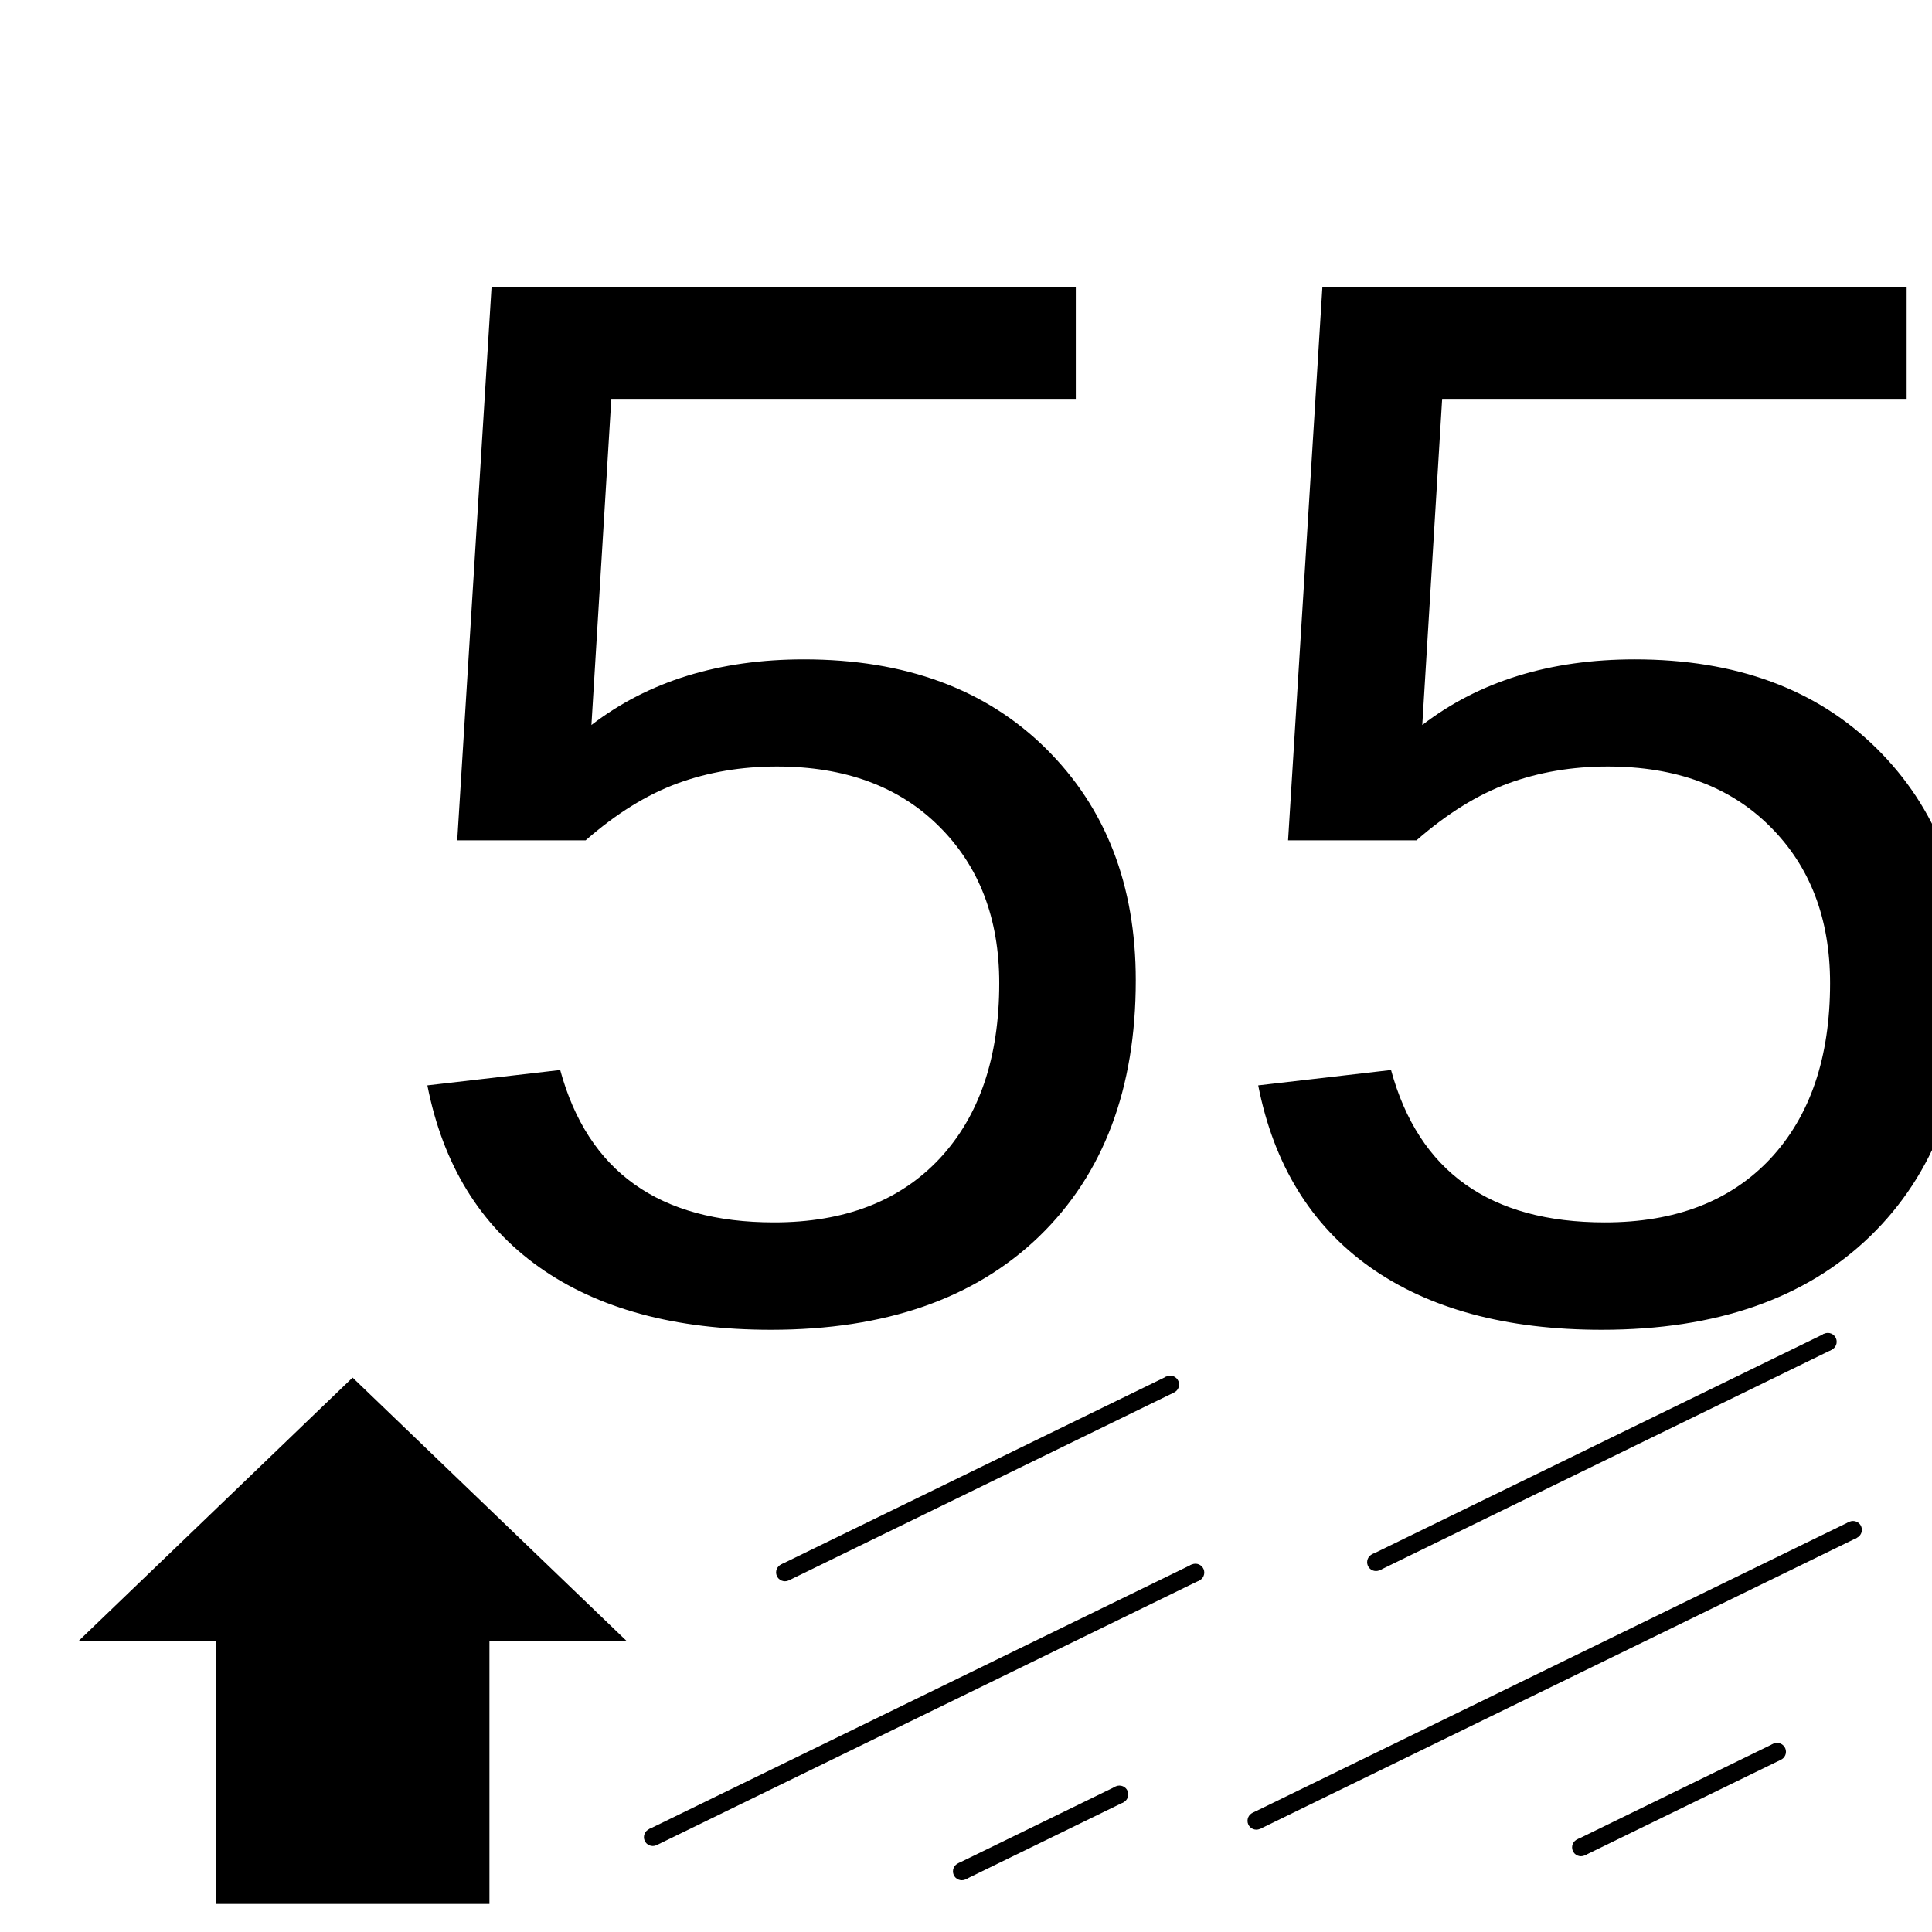
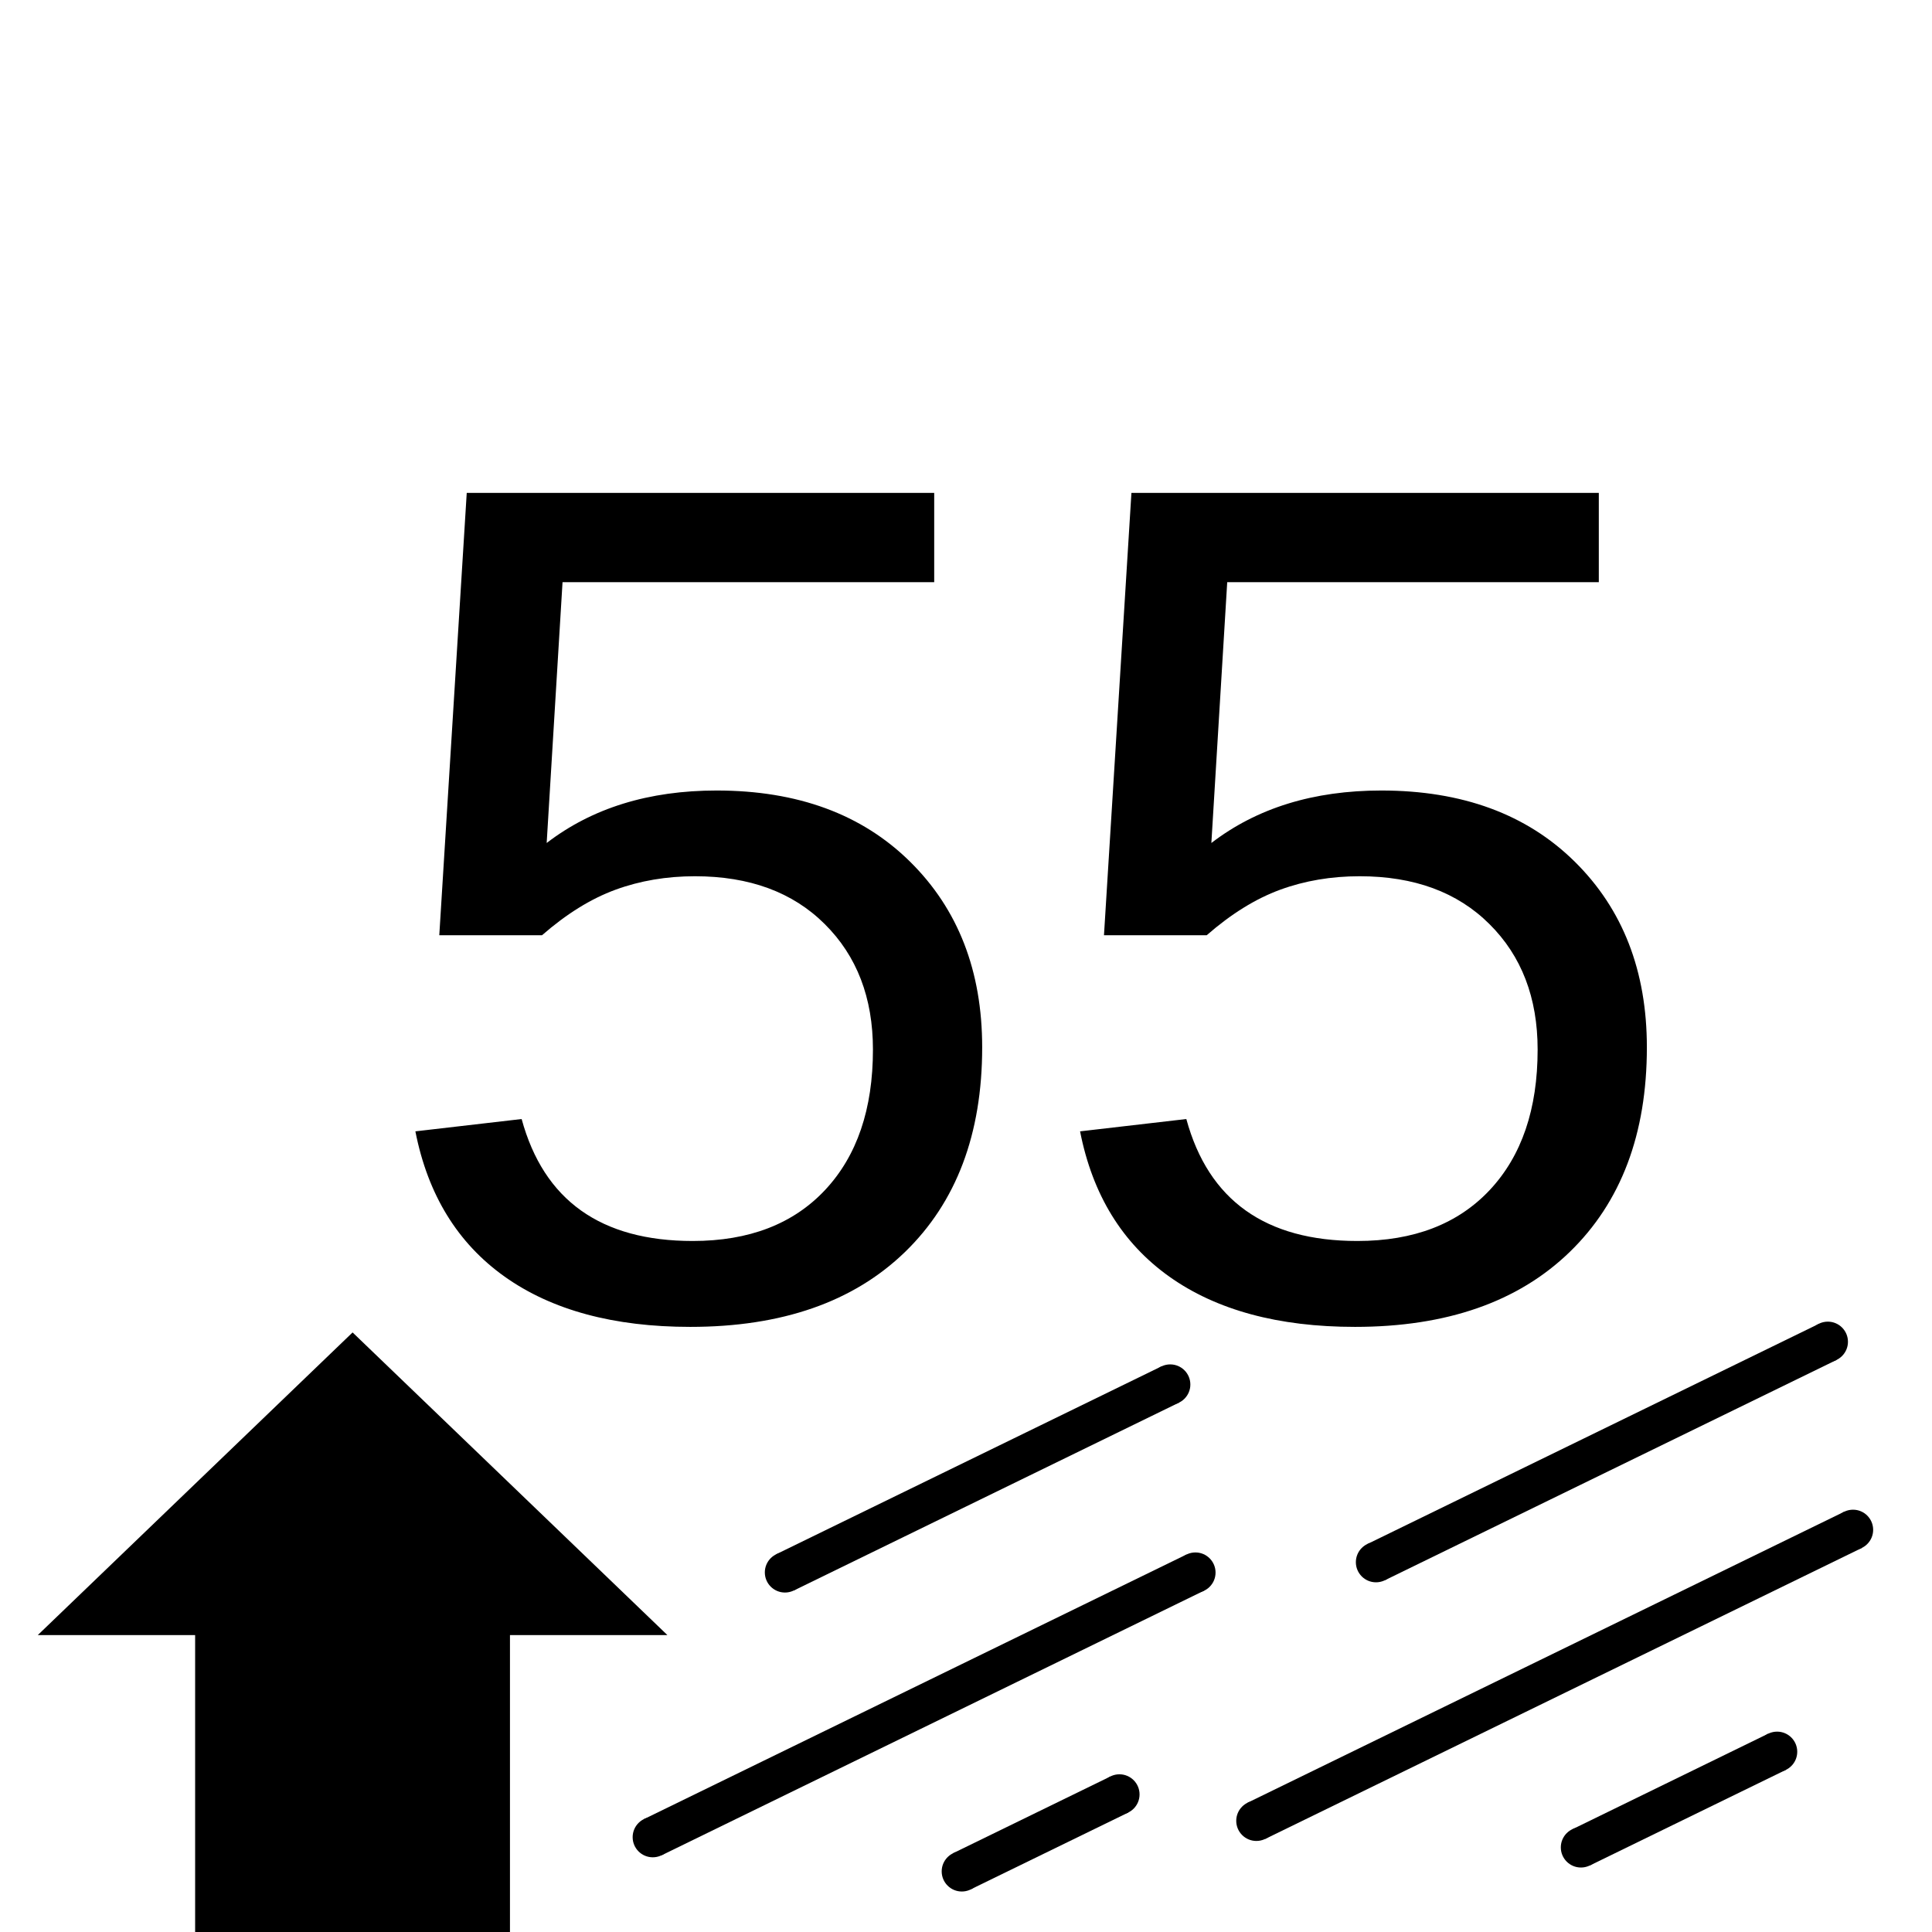
<svg xmlns="http://www.w3.org/2000/svg" viewBox="0 0 24 24">
-   <path d="M14.109,12.178 Q14.109,14.197 12.909,15.359 Q11.708,16.519 9.577,16.519 Q7.794,16.519 6.695,15.739 Q5.599,14.959 5.309,13.483 L6.959,13.292 Q7.475,15.185 9.615,15.185 Q10.928,15.185 11.671,14.394 Q12.413,13.599 12.413,12.213 Q12.413,11.007 11.665,10.265 Q10.920,9.522 9.650,9.522 Q8.989,9.522 8.417,9.731 Q7.846,9.940 7.275,10.439 L5.680,10.439 L6.106,3.569 L13.364,3.569 L13.364,4.955 L7.594,4.955 L7.347,9.006 Q8.409,8.191 9.986,8.191 Q11.871,8.191 12.990,9.296 Q14.109,10.401 14.109,12.178 Z M24.430,12.178 Q24.430,14.197 23.230,15.359 Q22.030,16.519 19.898,16.519 Q18.115,16.519 17.016,15.739 Q15.920,14.959 15.630,13.483 L17.280,13.292 Q17.796,15.185 19.936,15.185 Q21.249,15.185 21.992,14.394 Q22.734,13.599 22.734,12.213 Q22.734,11.007 21.986,10.265 Q21.241,9.522 19.971,9.522 Q19.310,9.522 18.738,9.731 Q18.167,9.940 17.596,10.439 L16.001,10.439 L16.427,3.569 L23.685,3.569 L23.685,4.955 L17.915,4.955 L17.668,9.006 Q18.730,8.191 20.307,8.191 Q22.192,8.191 23.311,9.296 Q24.430,10.401 24.430,12.178 Z" />
-   <path d="M6.08 23.651l0 -3.269 1.701 0 -3.401 -3.269 -3.401 3.269 1.7 0 0 3.269 3.401 0z" />
-   <polygon points="15.656,22.718 23.068,19.103 22.971,18.905 15.559,22.520" />
-   <circle cx="15.607" cy="22.619" r="0.11" />
-   <circle cx="23.019" cy="19.004" r="0.11" />
-   <polygon points="19.687,23.048 22.124,21.860 22.027,21.662 19.591,22.851" />
-   <circle cx="19.639" cy="22.949" r="0.11" />
-   <circle cx="22.076" cy="21.761" r="0.11" />
-   <polygon points="17.141,19.505 22.755,16.767 22.658,16.570 17.045,19.308" />
-   <circle cx="17.093" cy="19.406" r="0.11" />
-   <circle cx="22.706" cy="16.668" r="0.11" />
-   <polygon points="8.157,22.921 14.898,19.633 14.801,19.436 8.061,22.723" />
-   <circle cx="8.109" cy="22.822" r="0.11" />
-   <circle cx="14.85" cy="19.535" r="0.11" />
-   <polygon points="11.996,23.345 13.954,22.390 13.858,22.193 11.900,23.148" />
-   <circle cx="11.948" cy="23.247" r="0.11" />
-   <circle cx="13.906" cy="22.291" r="0.11" />
-   <polygon points="9.799,19.632 14.585,17.298 14.489,17.100 9.703,19.434" />
-   <circle cx="9.751" cy="19.533" r="0.11" />
-   <circle cx="14.537" cy="17.199" r="0.11" />
+   <path d="M12.201,13.010 Q12.201,14.625 11.240,15.555 Q10.280,16.483 8.575,16.483 Q7.148,16.483 6.269,15.859 Q5.392,15.235 5.160,14.054 L6.480,13.901 Q6.893,15.416 8.605,15.416 Q9.656,15.416 10.250,14.782 Q10.844,14.147 10.844,13.038 Q10.844,12.073 10.245,11.479 Q9.649,10.885 8.633,10.885 Q8.104,10.885 7.647,11.052 Q7.190,11.219 6.733,11.618 L5.457,11.618 L5.798,6.123 L11.605,6.123 L11.605,7.232 L6.988,7.232 L6.791,10.472 Q7.640,9.820 8.902,9.820 Q10.410,9.820 11.305,10.704 Q12.201,11.588 12.201,13.010 Z M20.458,13.010 Q20.458,14.625 19.497,15.555 Q18.537,16.483 16.832,16.483 Q15.405,16.483 14.526,15.859 Q13.649,15.235 13.417,14.054 L14.737,13.901 Q15.150,15.416 16.862,15.416 Q17.913,15.416 18.507,14.782 Q19.101,14.147 19.101,13.038 Q19.101,12.073 18.502,11.479 Q17.906,10.885 16.890,10.885 Q16.361,10.885 15.904,11.052 Q15.447,11.219 14.990,11.618 L13.714,11.618 L14.055,6.123 L19.861,6.123 L19.861,7.232 L15.245,7.232 L15.048,10.472 Q15.897,9.820 17.159,9.820 Q18.667,9.820 19.562,10.704 Q20.458,11.588 20.458,13.010 Z" />
+   <polygon points="6.335,24.072 6.335,20.312 8.291,20.312 4.380,16.552 0.469,20.312 2.424,20.312 2.424,24.072" />
+   <polygon points="15.717,22.844 23.129,19.229 22.910,18.779 15.498,22.394" />
+   <circle cx="15.607" cy="22.619" r="0.25" />
+   <circle cx="23.019" cy="19.004" r="0.25" />
+   <polygon points="19.749,23.174 22.185,21.986 21.966,21.536 19.530,22.725" />
+   <circle cx="19.639" cy="22.949" r="0.25" />
+   <circle cx="22.076" cy="21.761" r="0.25" />
+   <polygon points="17.202,19.631 22.816,16.893 22.597,16.444 16.983,19.182" />
+   <circle cx="17.093" cy="19.406" r="0.25" />
+   <circle cx="22.706" cy="16.668" r="0.25" />
+   <polygon points="8.219,23.047 14.959,19.759 14.740,19.310 7.999,22.598" />
+   <circle cx="8.109" cy="22.822" r="0.25" />
+   <circle cx="14.85" cy="19.535" r="0.25" />
+   <polygon points="12.057,23.471 14.016,22.516 13.796,22.067 11.838,23.022" />
+   <circle cx="11.948" cy="23.247" r="0.25" />
+   <circle cx="13.906" cy="22.291" r="0.25" />
+   <polygon points="9.861,19.758 14.646,17.424 14.427,16.974 9.641,19.308" />
+   <circle cx="9.751" cy="19.533" r="0.25" />
+   <circle cx="14.537" cy="17.199" r="0.25" />
</svg>
